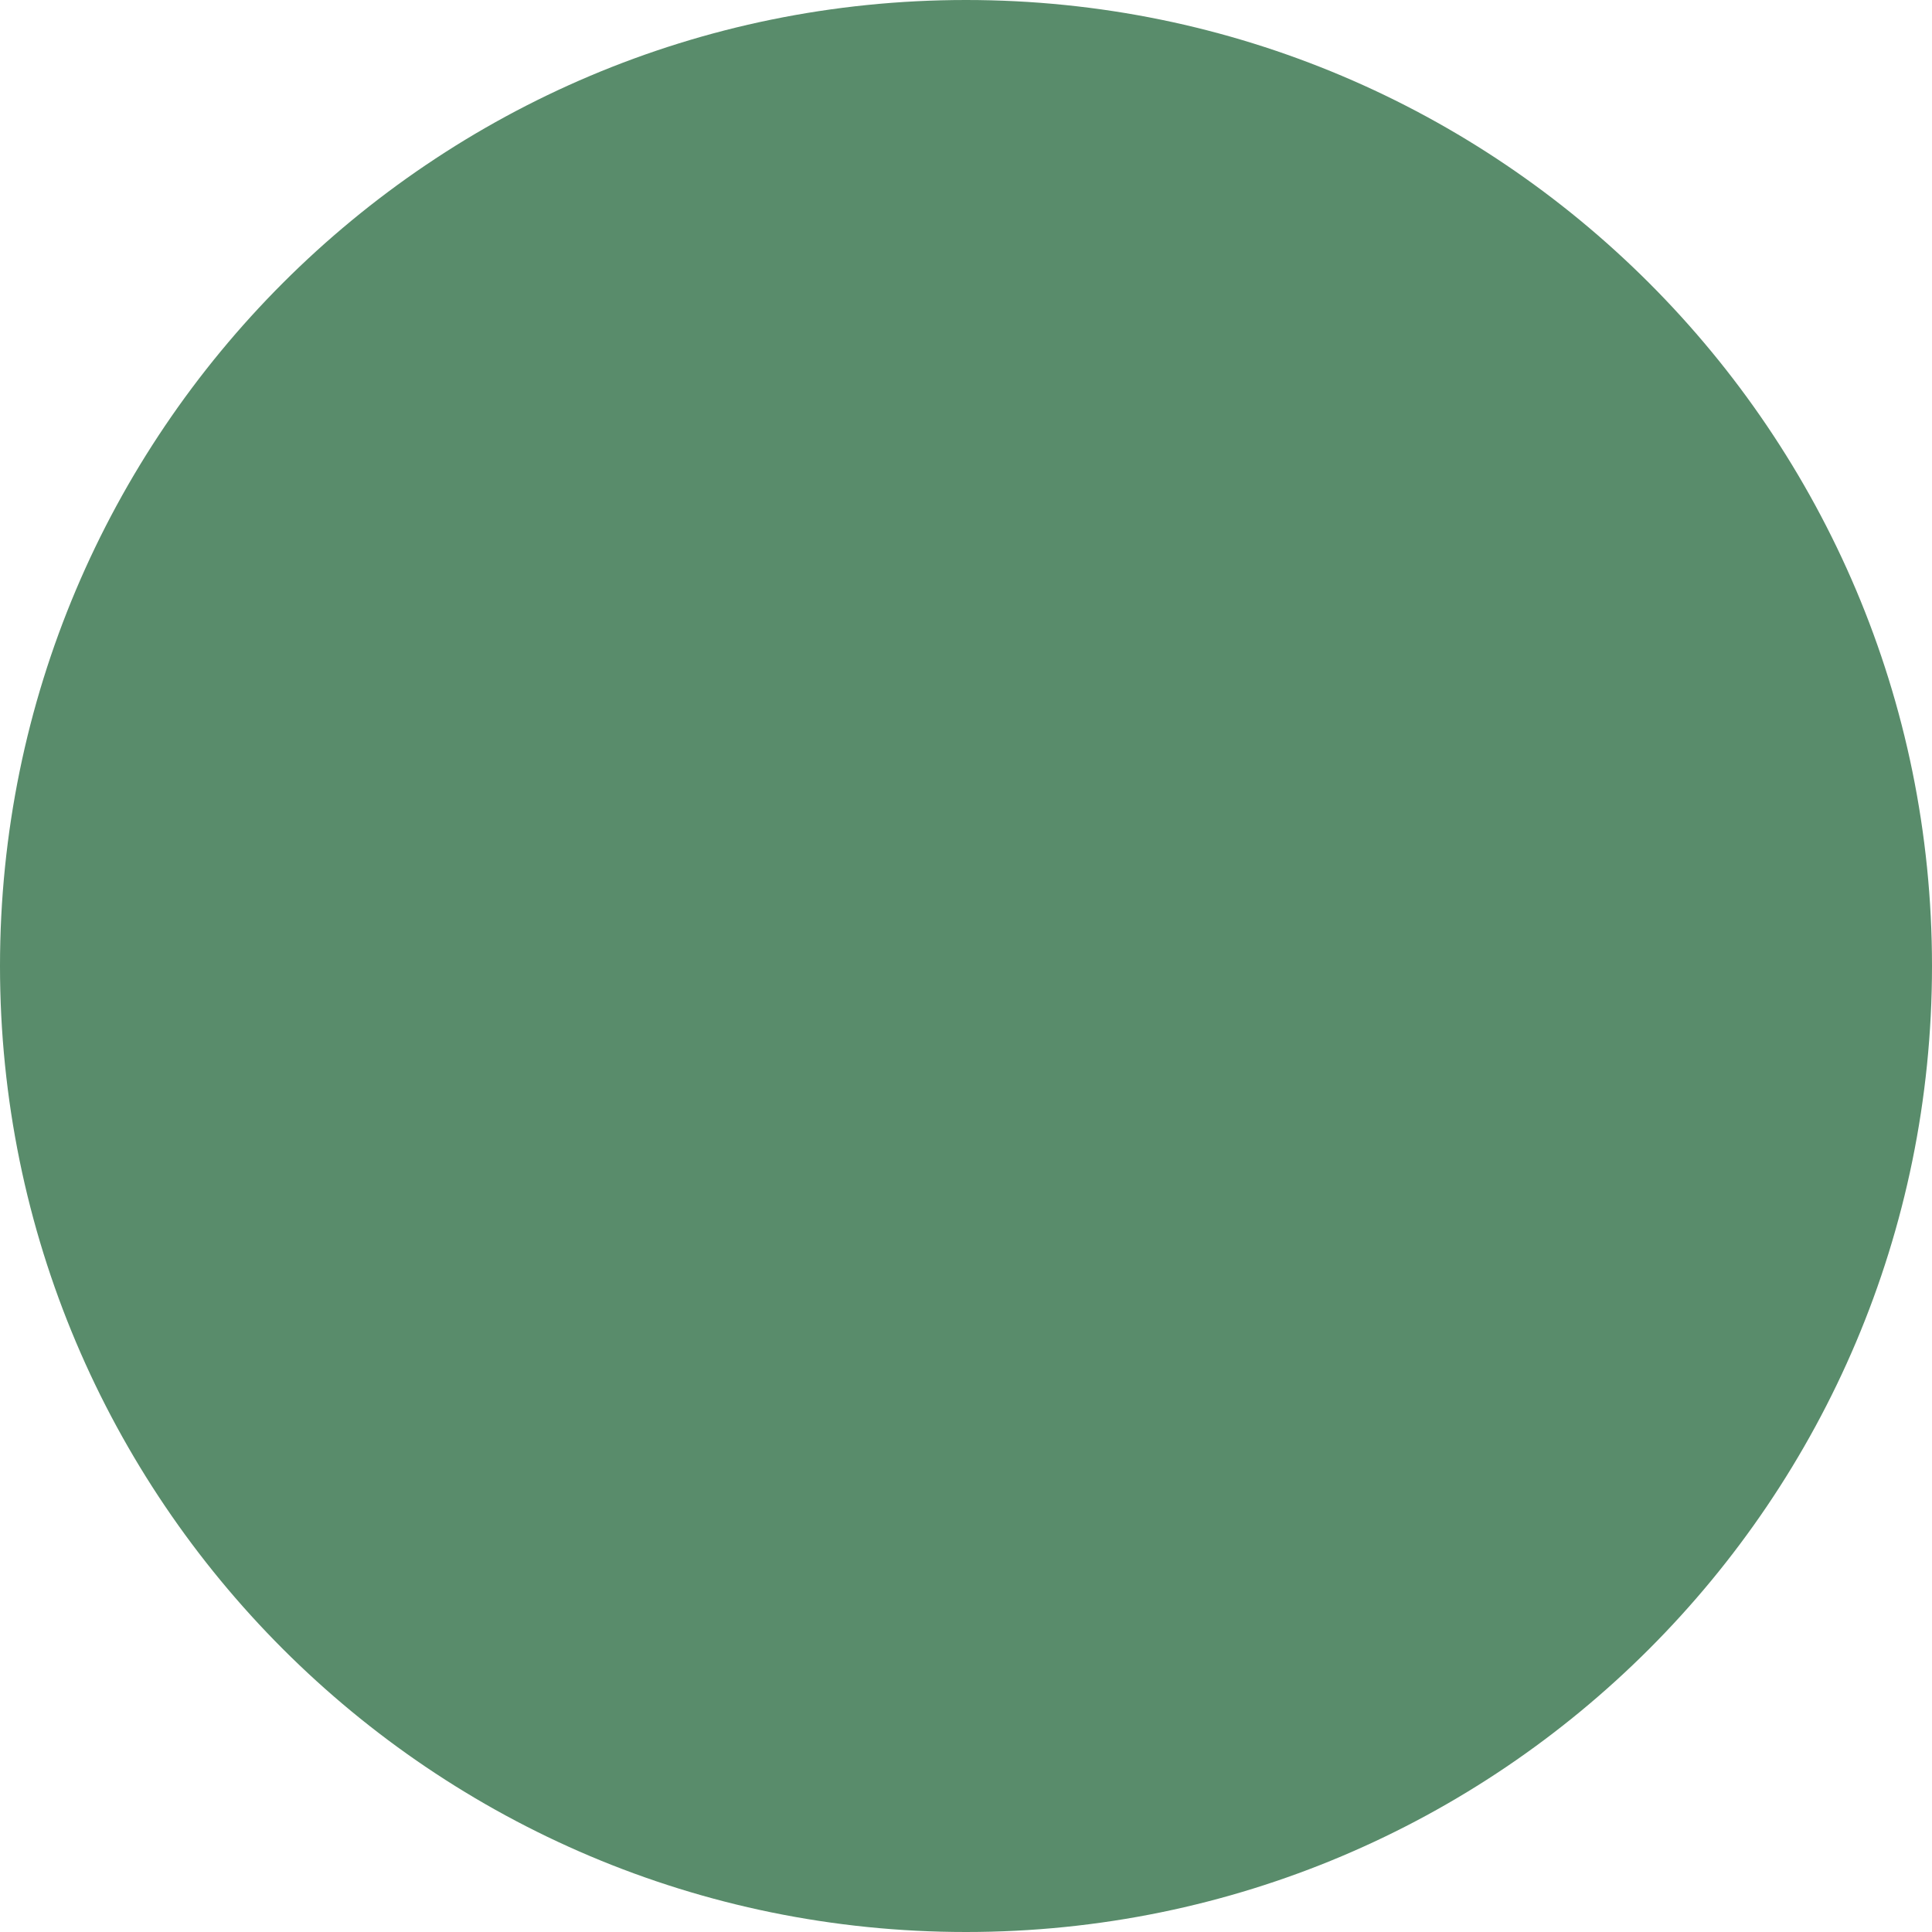
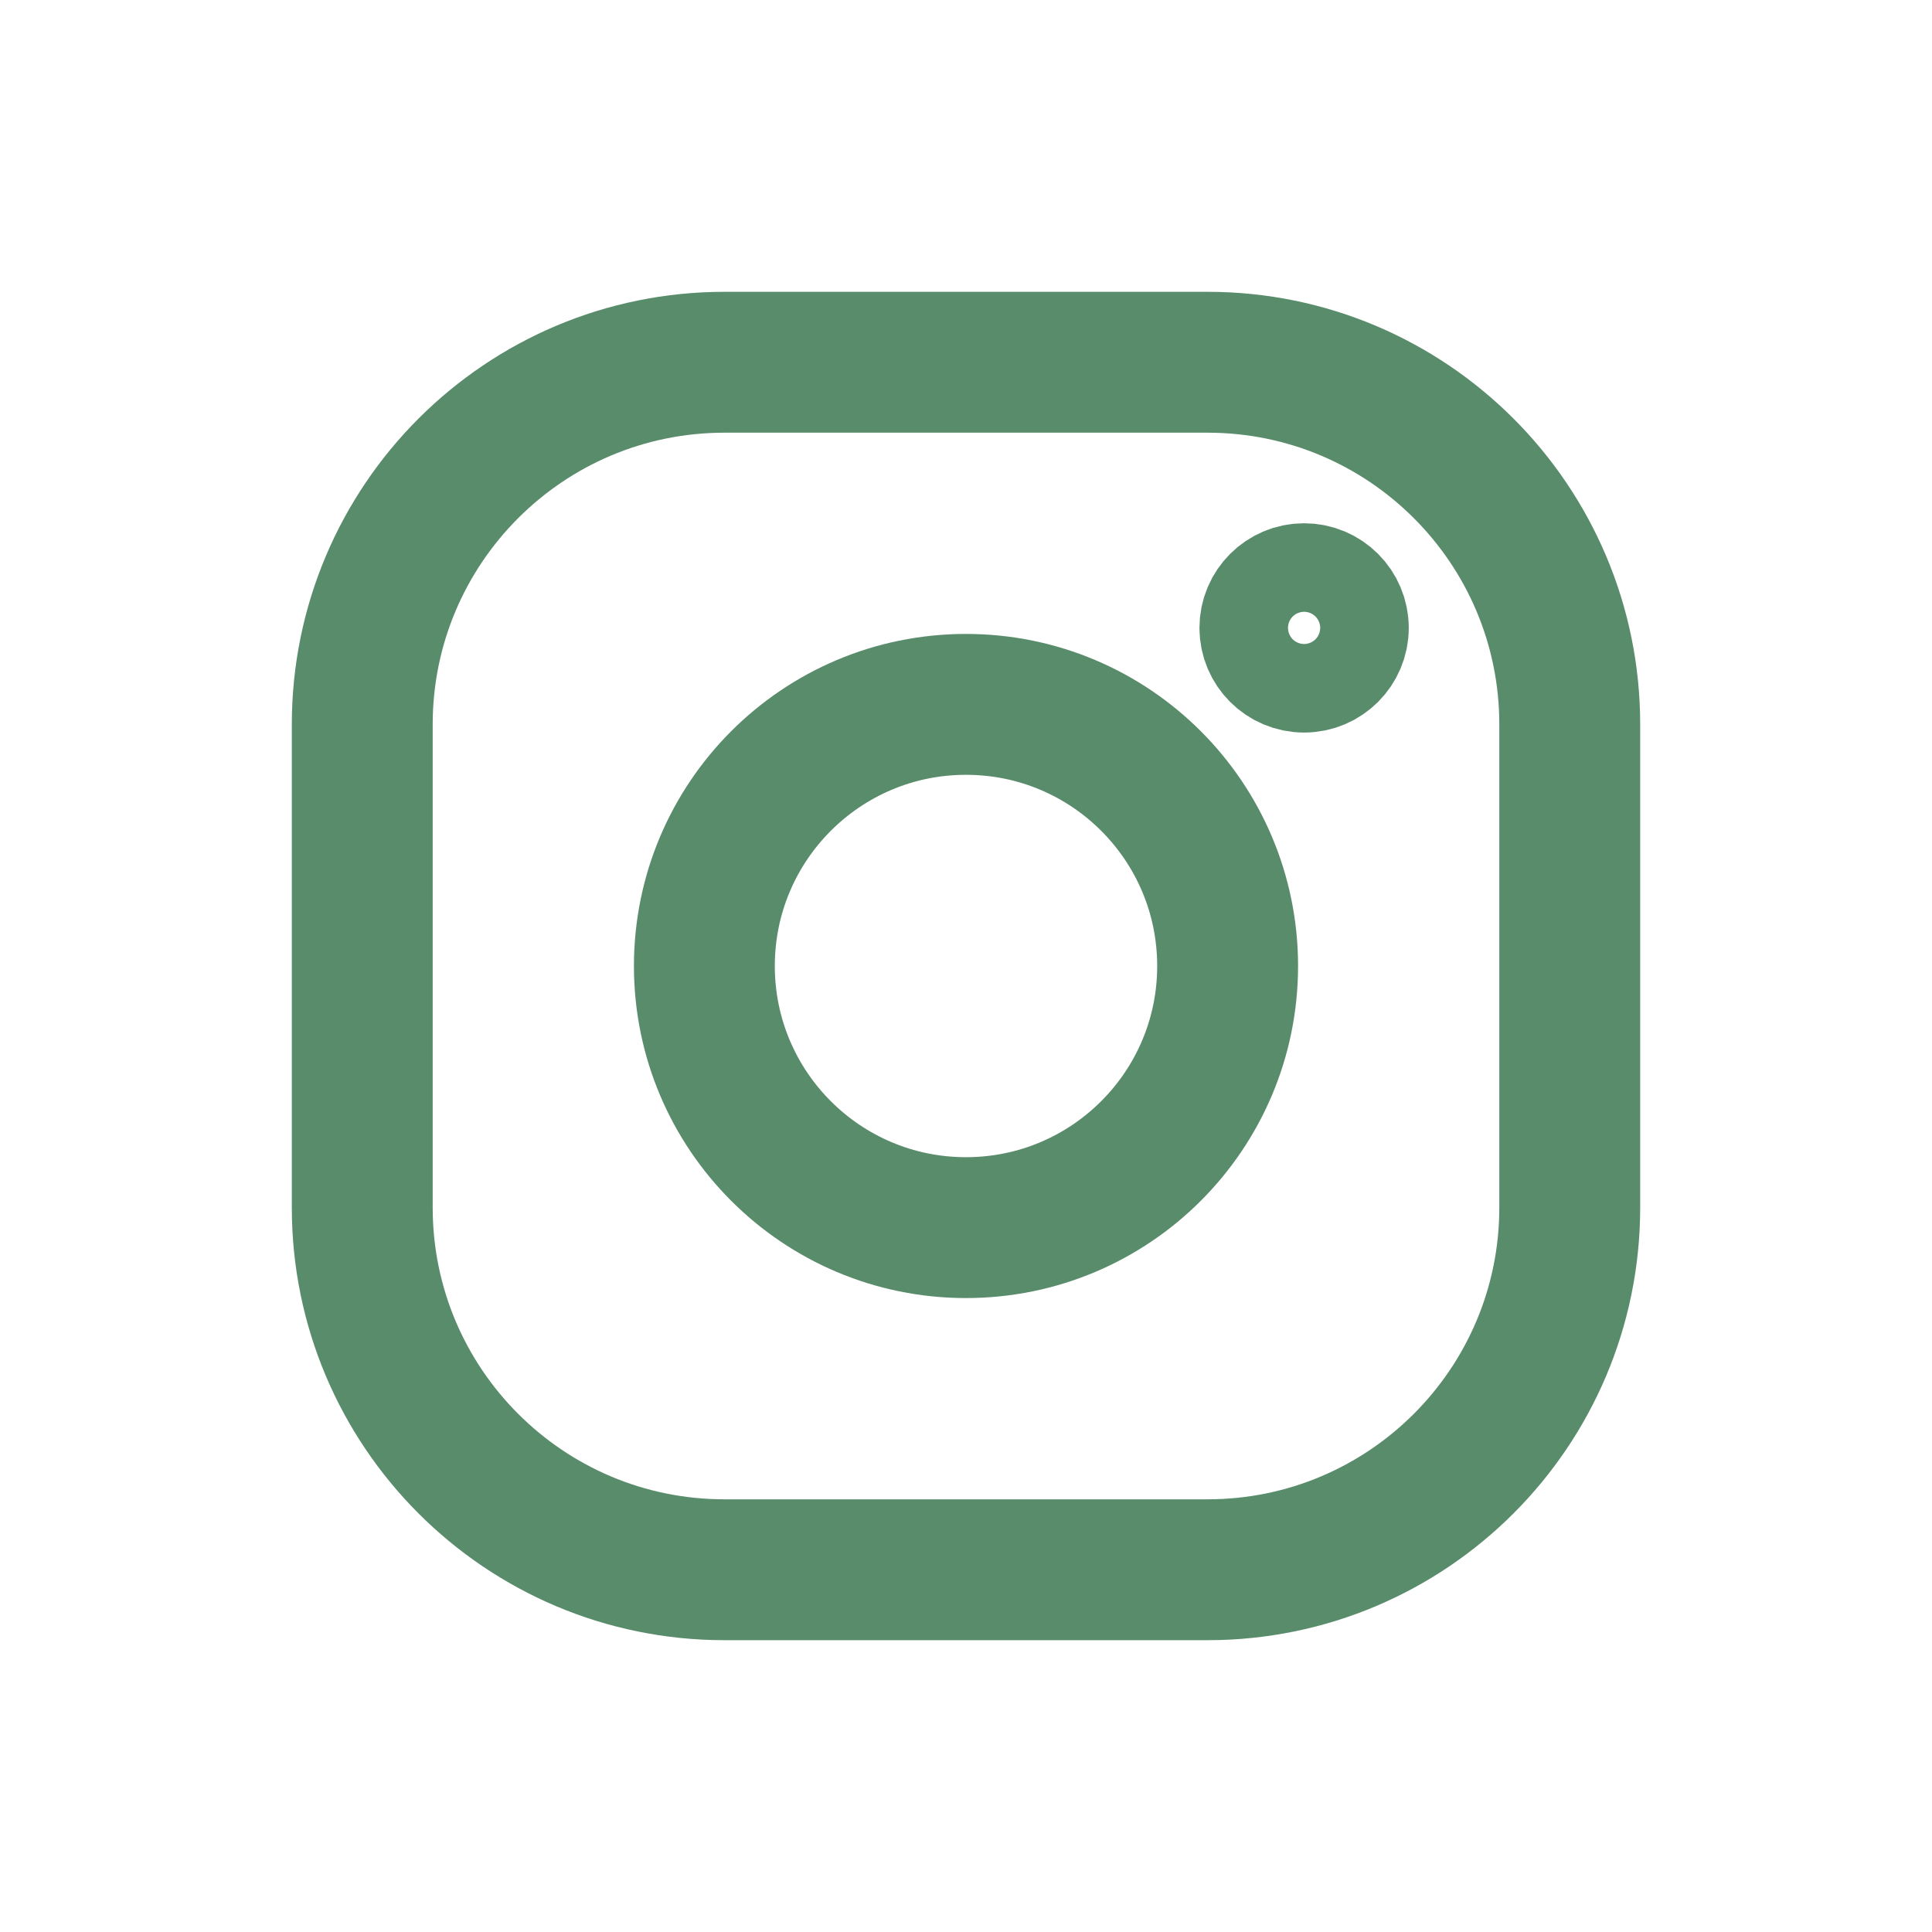
- <svg xmlns="http://www.w3.org/2000/svg" preserveAspectRatio="none" overflow="visible" style="display: block;" width="64" height="64" viewBox="0 0 64 64" fill="none">
-   <circle id="Play" cx="32" cy="32" r="32" fill="#598C6B" />
+ <svg xmlns="http://www.w3.org/2000/svg" width="24" height="24" viewBox="0 0 24 24" fill="none">
+   <rect x="4.5" y="4.5" width="15" height="15" rx="4.5" stroke="#598c6b" stroke-width="1.75" stroke-linejoin="round" />
+   <circle cx="12" cy="12" r="3.25" stroke="#598c6b" stroke-width="1.75" />
+   <circle cx="16.2" cy="7.8" r="0.55" stroke="#598c6b" stroke-width="1.5" />
</svg>
